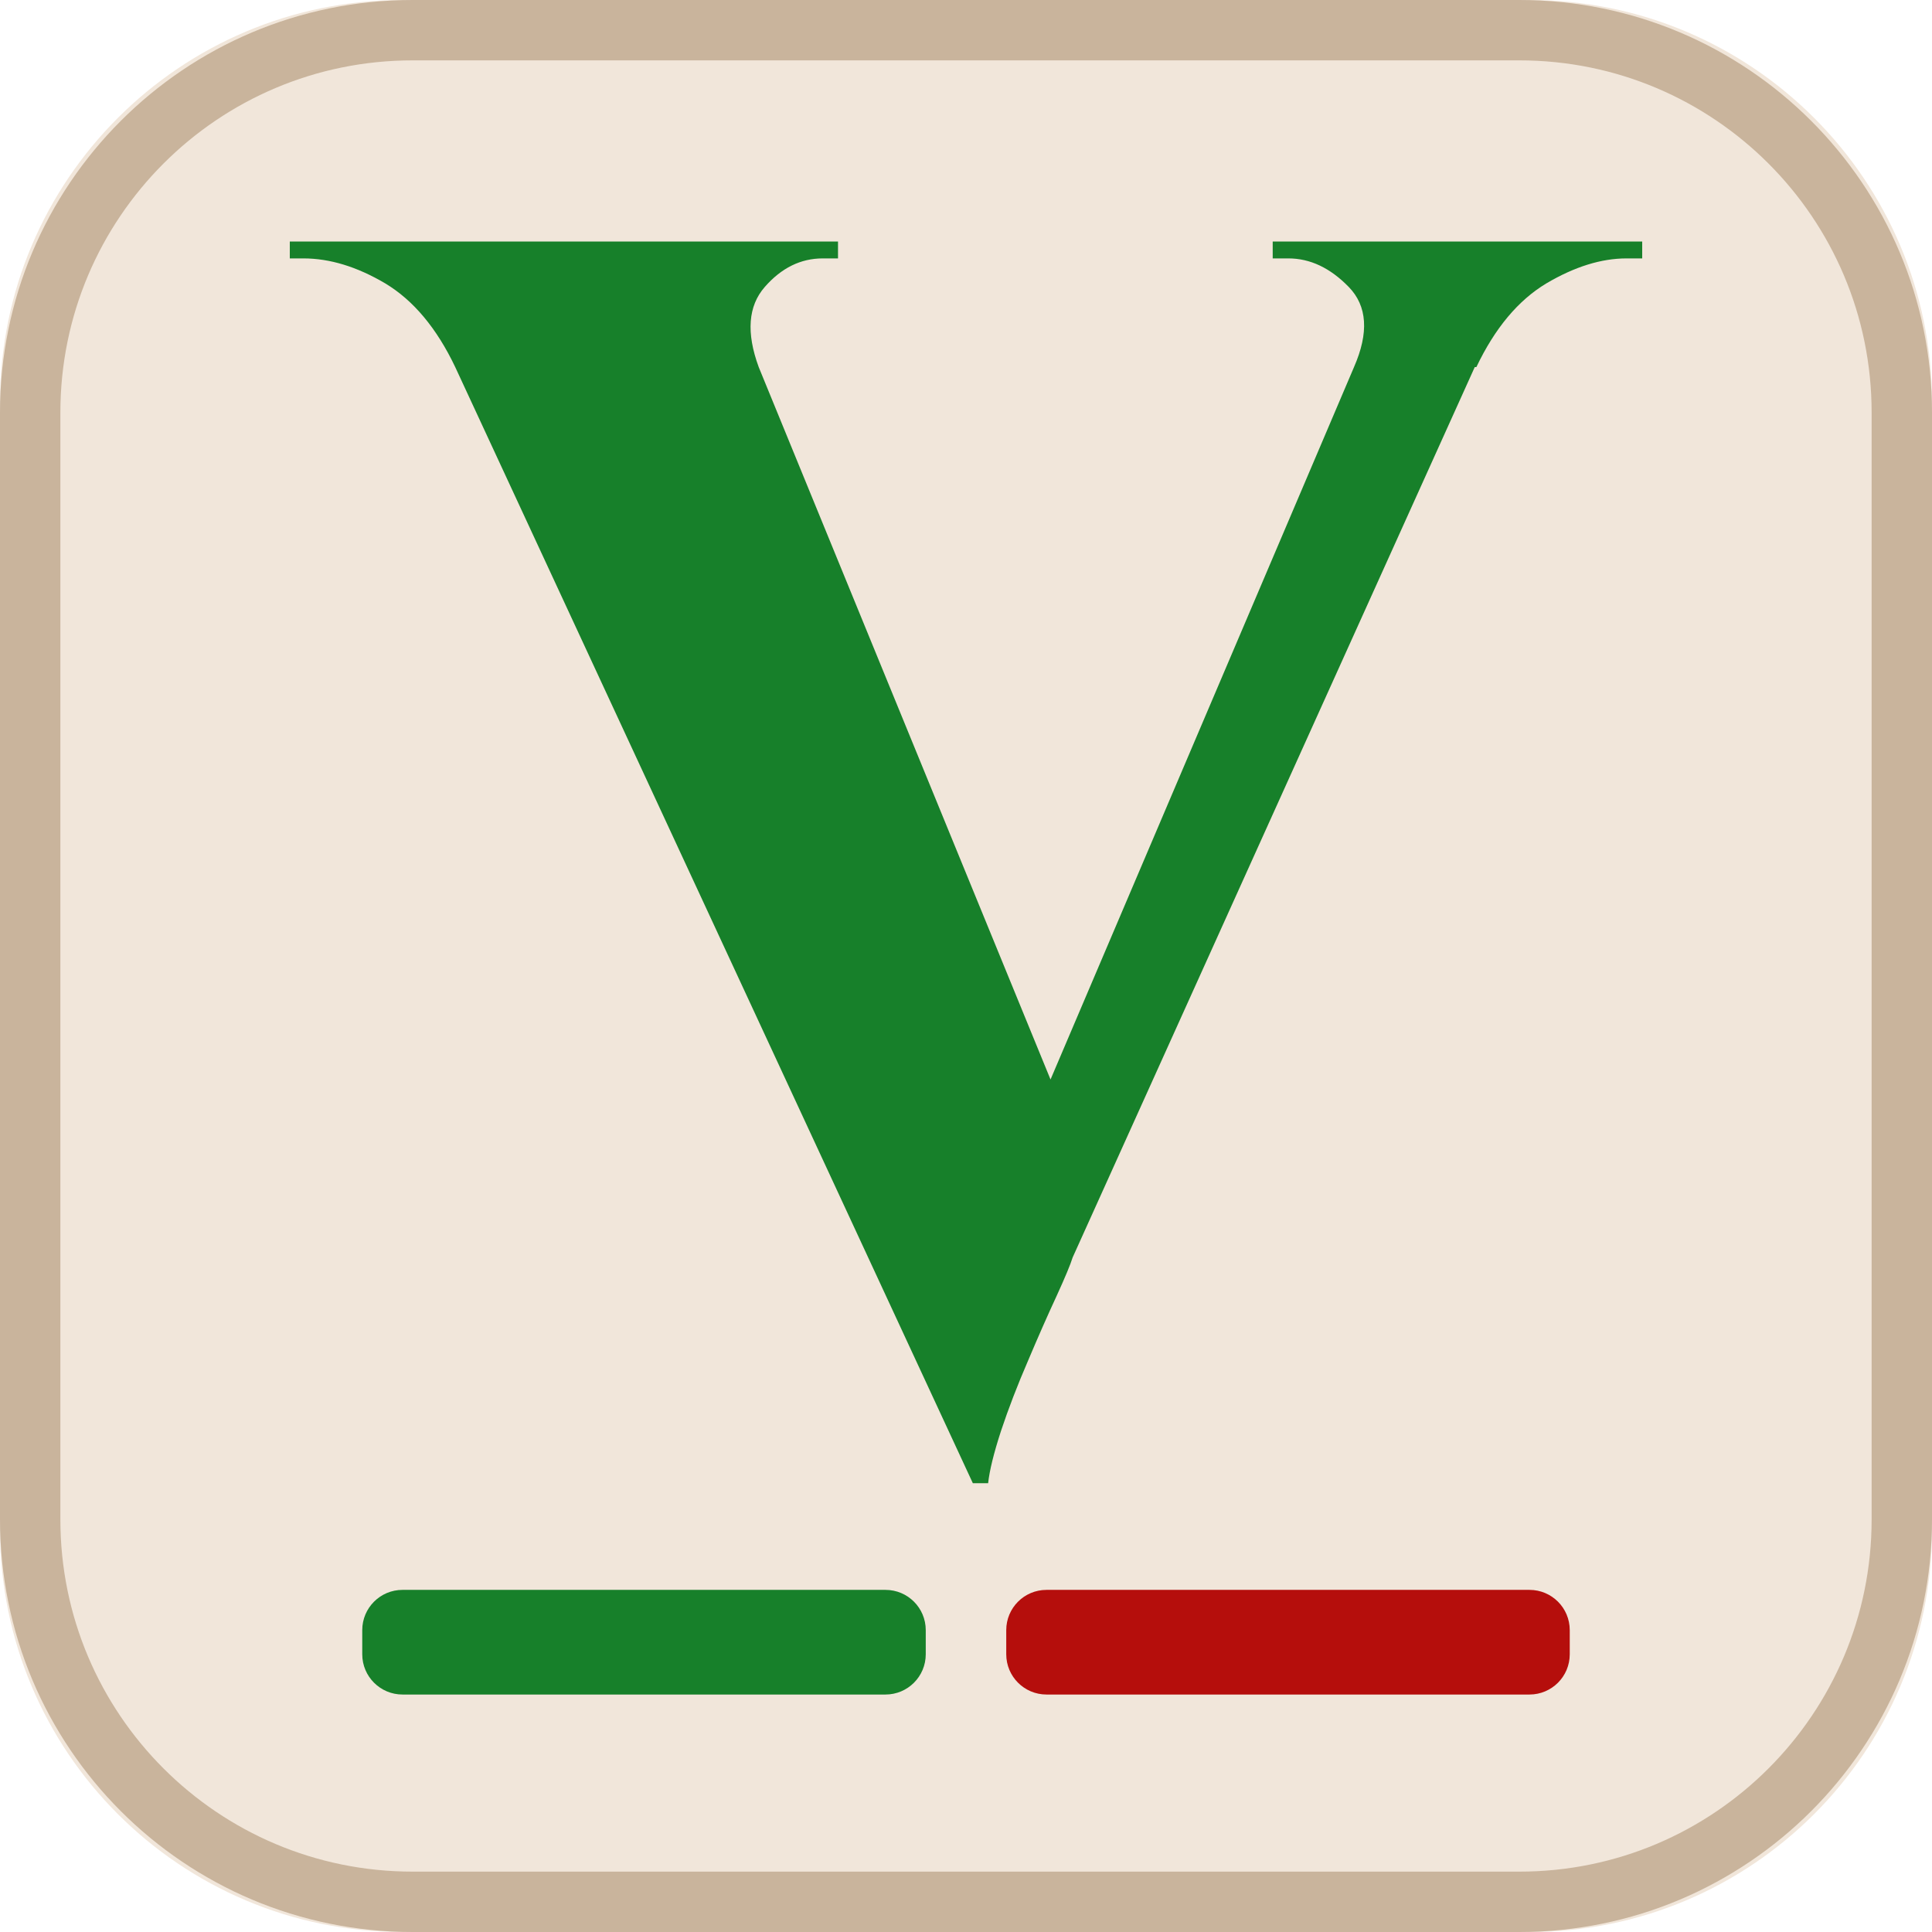
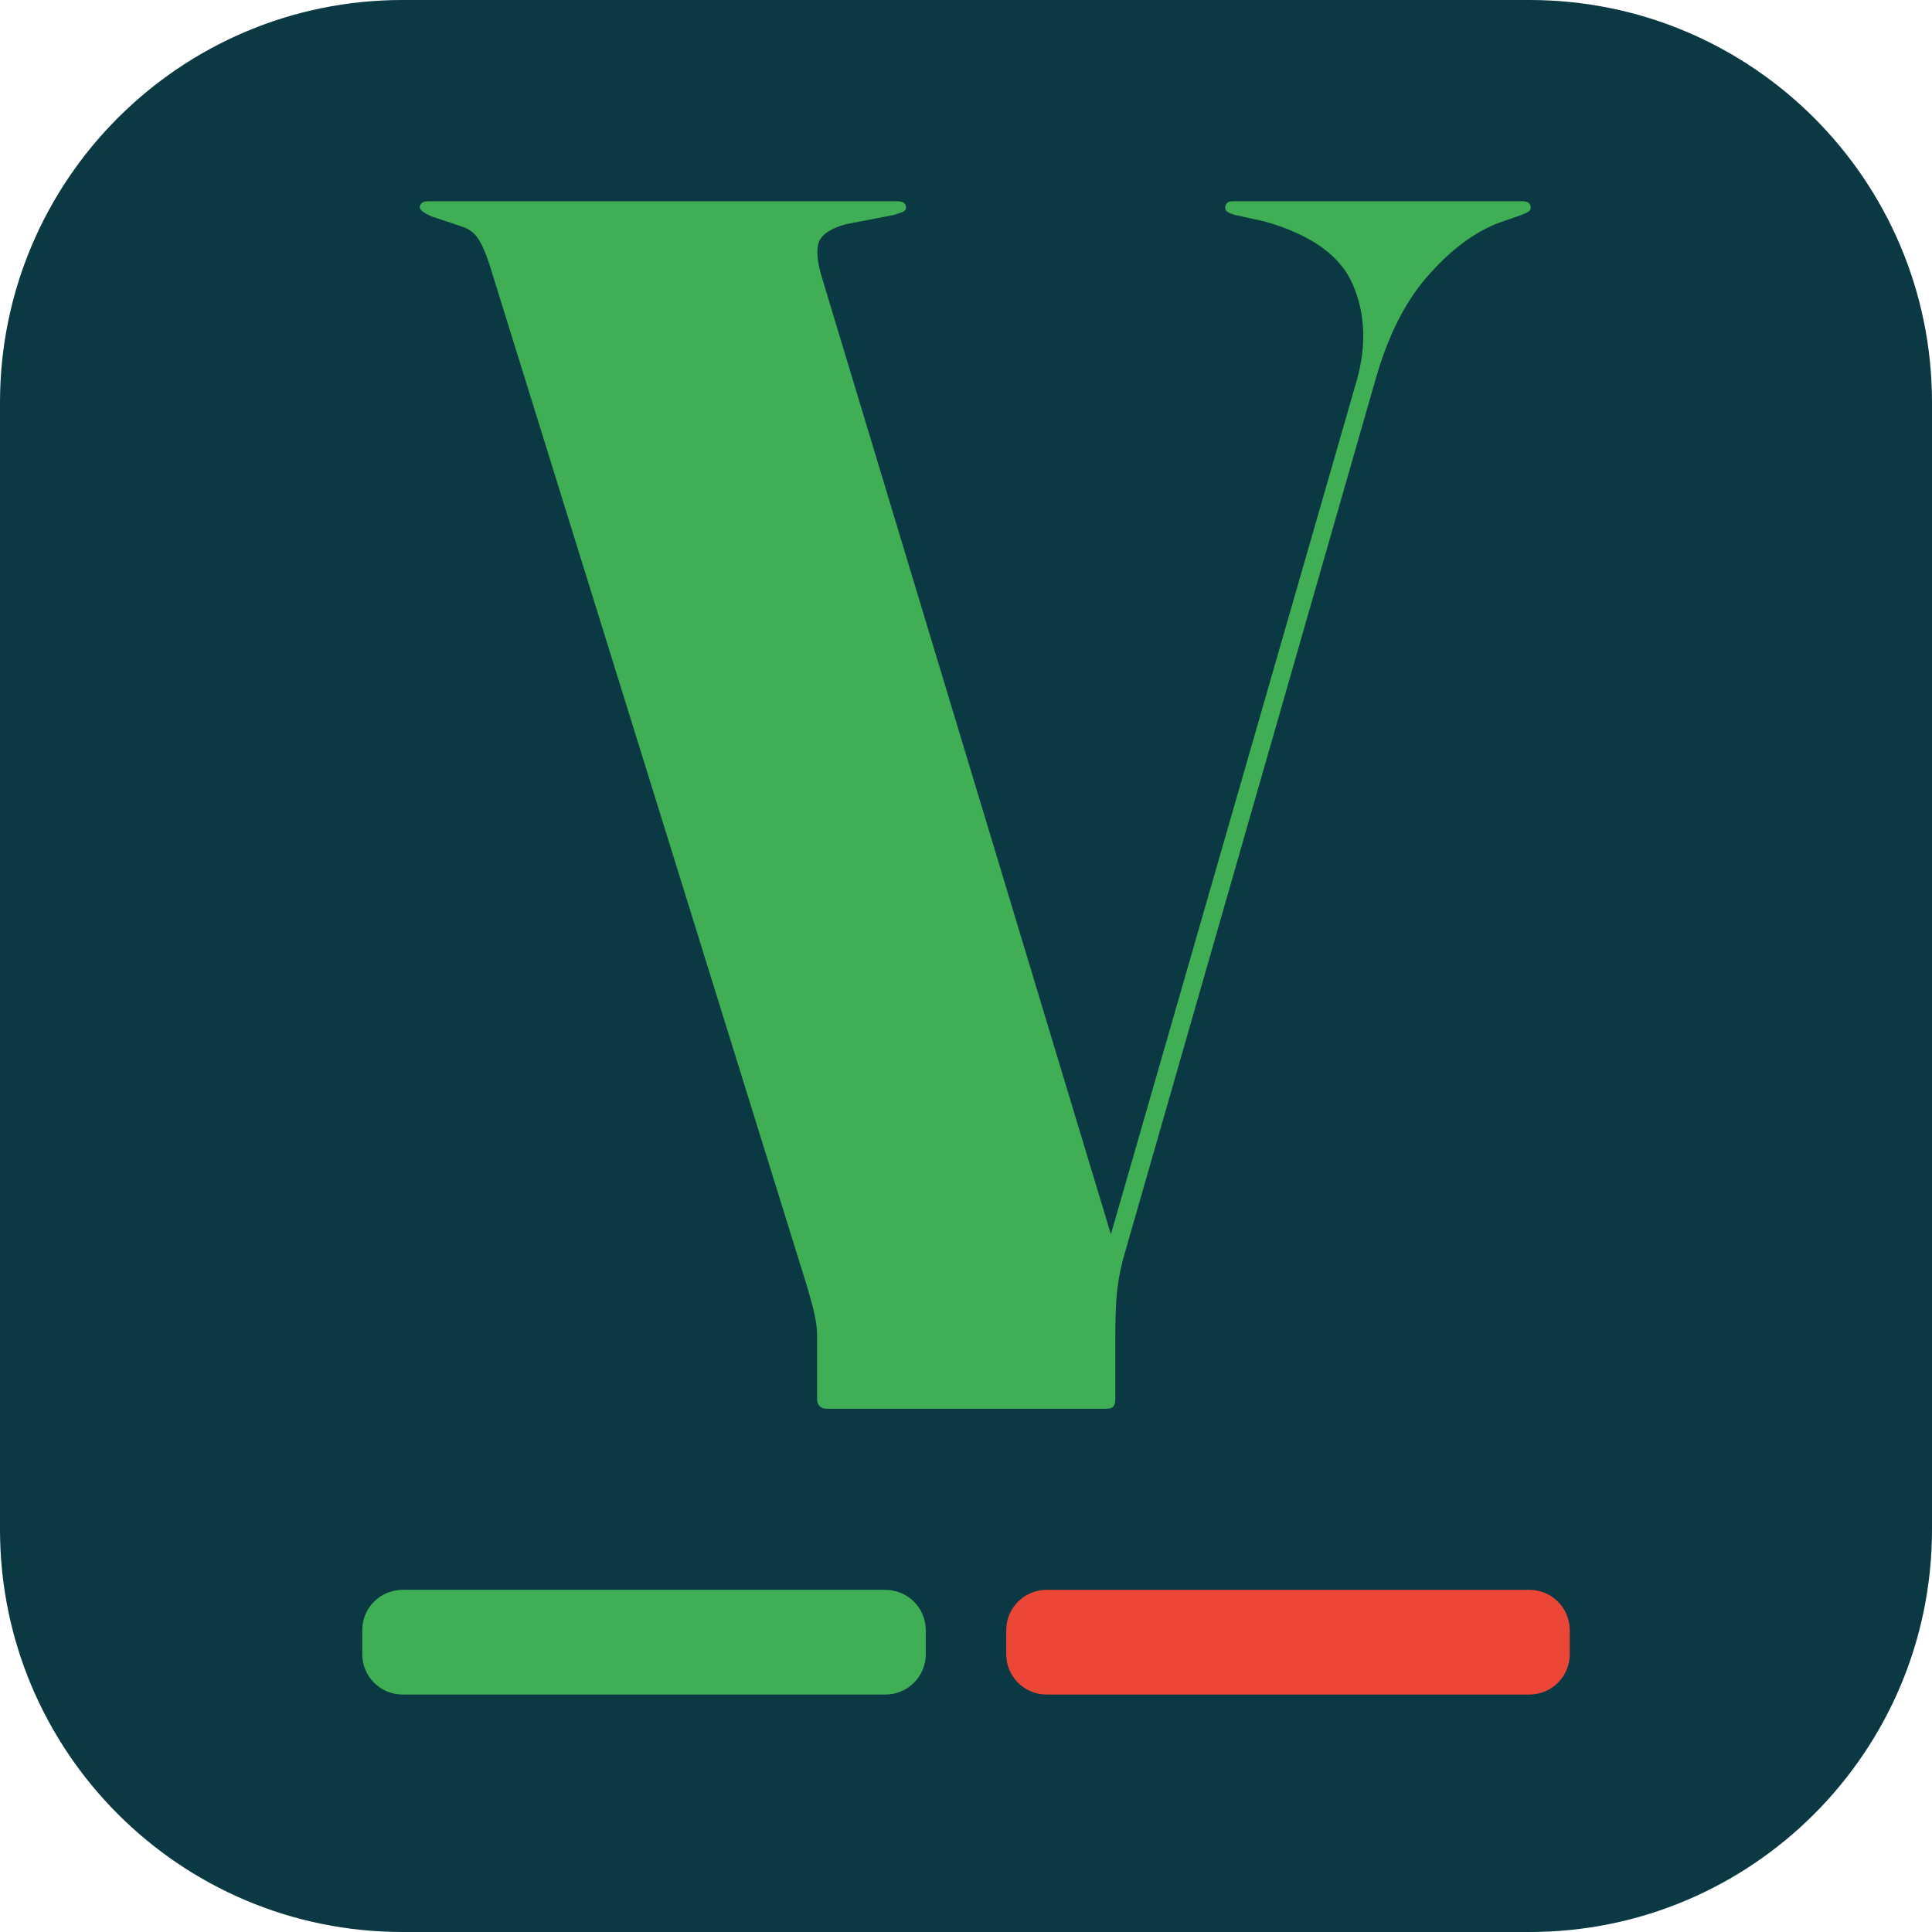
<svg xmlns="http://www.w3.org/2000/svg" viewBox="0 0 48 48">
-   <rect width="48" height="48" rx="10" fill="#f1e6da" />
-   <rect x=".75" y=".75" width="46.5" height="46.5" rx="9.5" fill="none" stroke="#c9b49c" stroke-width="1.5" />
-   <path fill="#17802a" d="M24.17 36.85 11.31 9.12Q10.62 7.67 9.57 7.04Q8.52 6.42 7.54 6.42H7.2V6.0H20.82V6.42H20.44Q19.62 6.42 19.00 7.13Q18.38 7.84 18.85 9.12L26.1 26.82L33.64 9.12Q34.2 7.84 33.51 7.13Q32.82 6.42 32.01 6.42H31.62V6.0H40.8V6.42H40.41Q39.47 6.42 38.42 7.04Q37.37 7.67 36.68 9.12H36.64L26.65 31.24Q26.57 31.5 26.25 32.20Q25.92 32.91 25.54 33.81Q25.15 34.71 24.87 35.55Q24.6 36.38 24.55 36.85Z" />
-   <rect x="9" y="39.5" width="14" height="2.6" rx="1" fill="#17802a" />
-   <rect x="25" y="39.5" width="14" height="2.6" rx="1" fill="#b50e0c" />
+   <rect width="48" height="48" rx="10" fill="#0a3843" />
+   <path fill="#3fae55" d="M30.44 5.15Q30.44 5.09 30.49 5.04Q30.54 5.0 30.63 5.0H37.84Q37.93 5.0 37.98 5.04Q38.03 5.09 38.03 5.15Q38.03 5.23 37.97 5.26Q37.91 5.30 37.80 5.34L37.20 5.55Q36.30 5.91 35.47 6.86Q34.64 7.80 34.18 9.41L27.90 31.29Q27.77 31.80 27.74 32.23Q27.71 32.67 27.71 33.15V34.75Q27.71 34.87 27.67 34.93Q27.63 35.0 27.50 35.0H20.54Q20.42 35.0 20.36 34.93Q20.30 34.87 20.30 34.75V33.17Q20.30 32.88 20.19 32.46Q20.08 32.04 19.92 31.54L12.16 6.57Q12.02 6.14 11.88 5.93Q11.74 5.72 11.51 5.64L10.73 5.38Q10.43 5.25 10.43 5.15Q10.43 5.09 10.48 5.04Q10.54 5.0 10.65 5.0H22.29Q22.40 5.0 22.46 5.04Q22.51 5.09 22.51 5.15Q22.51 5.23 22.44 5.26Q22.37 5.29 22.21 5.34L21.02 5.57Q20.47 5.72 20.35 6.00Q20.24 6.28 20.41 6.86L27.71 31.03L27.06 32.54L33.70 9.48Q34.08 8.16 33.61 7.07Q33.15 5.99 31.41 5.50L30.68 5.34Q30.54 5.30 30.49 5.26Q30.44 5.23 30.44 5.15Z" />
+   <rect x="9" y="39.5" width="14" height="2.6" rx="1" fill="#3fae55" />
+   <rect x="25" y="39.5" width="14" height="2.6" rx="1" fill="#ec4637" />
</svg>
